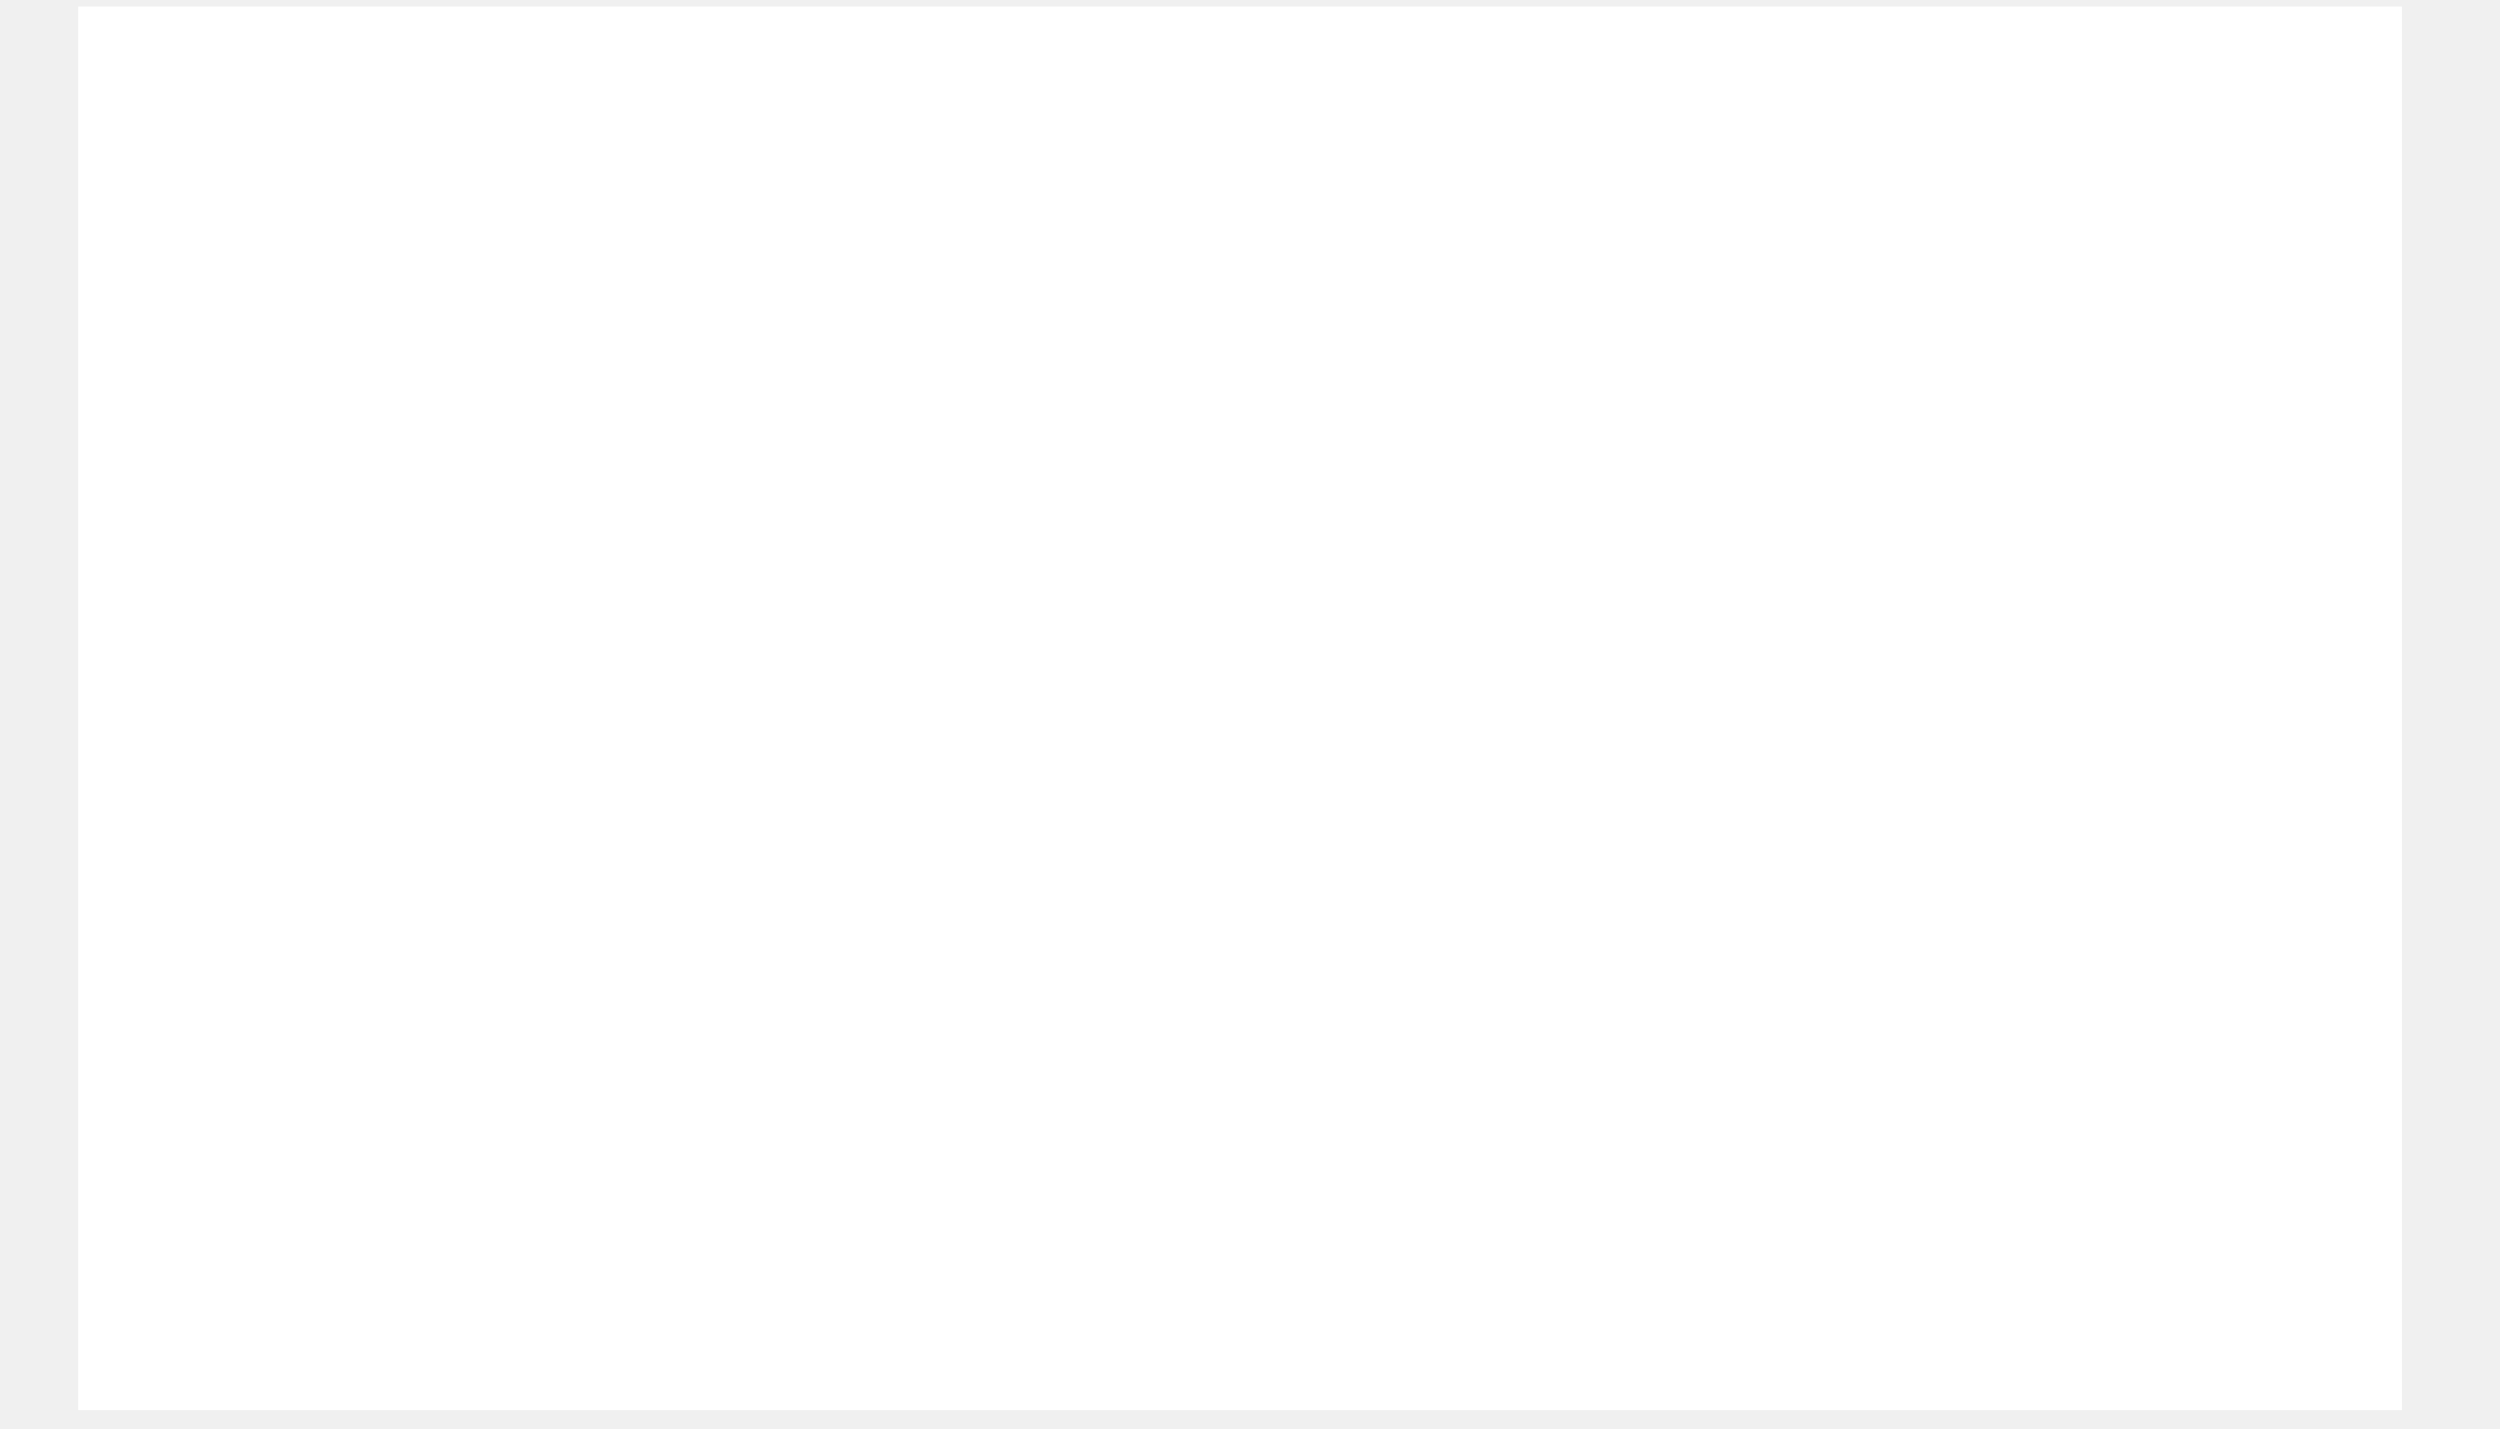
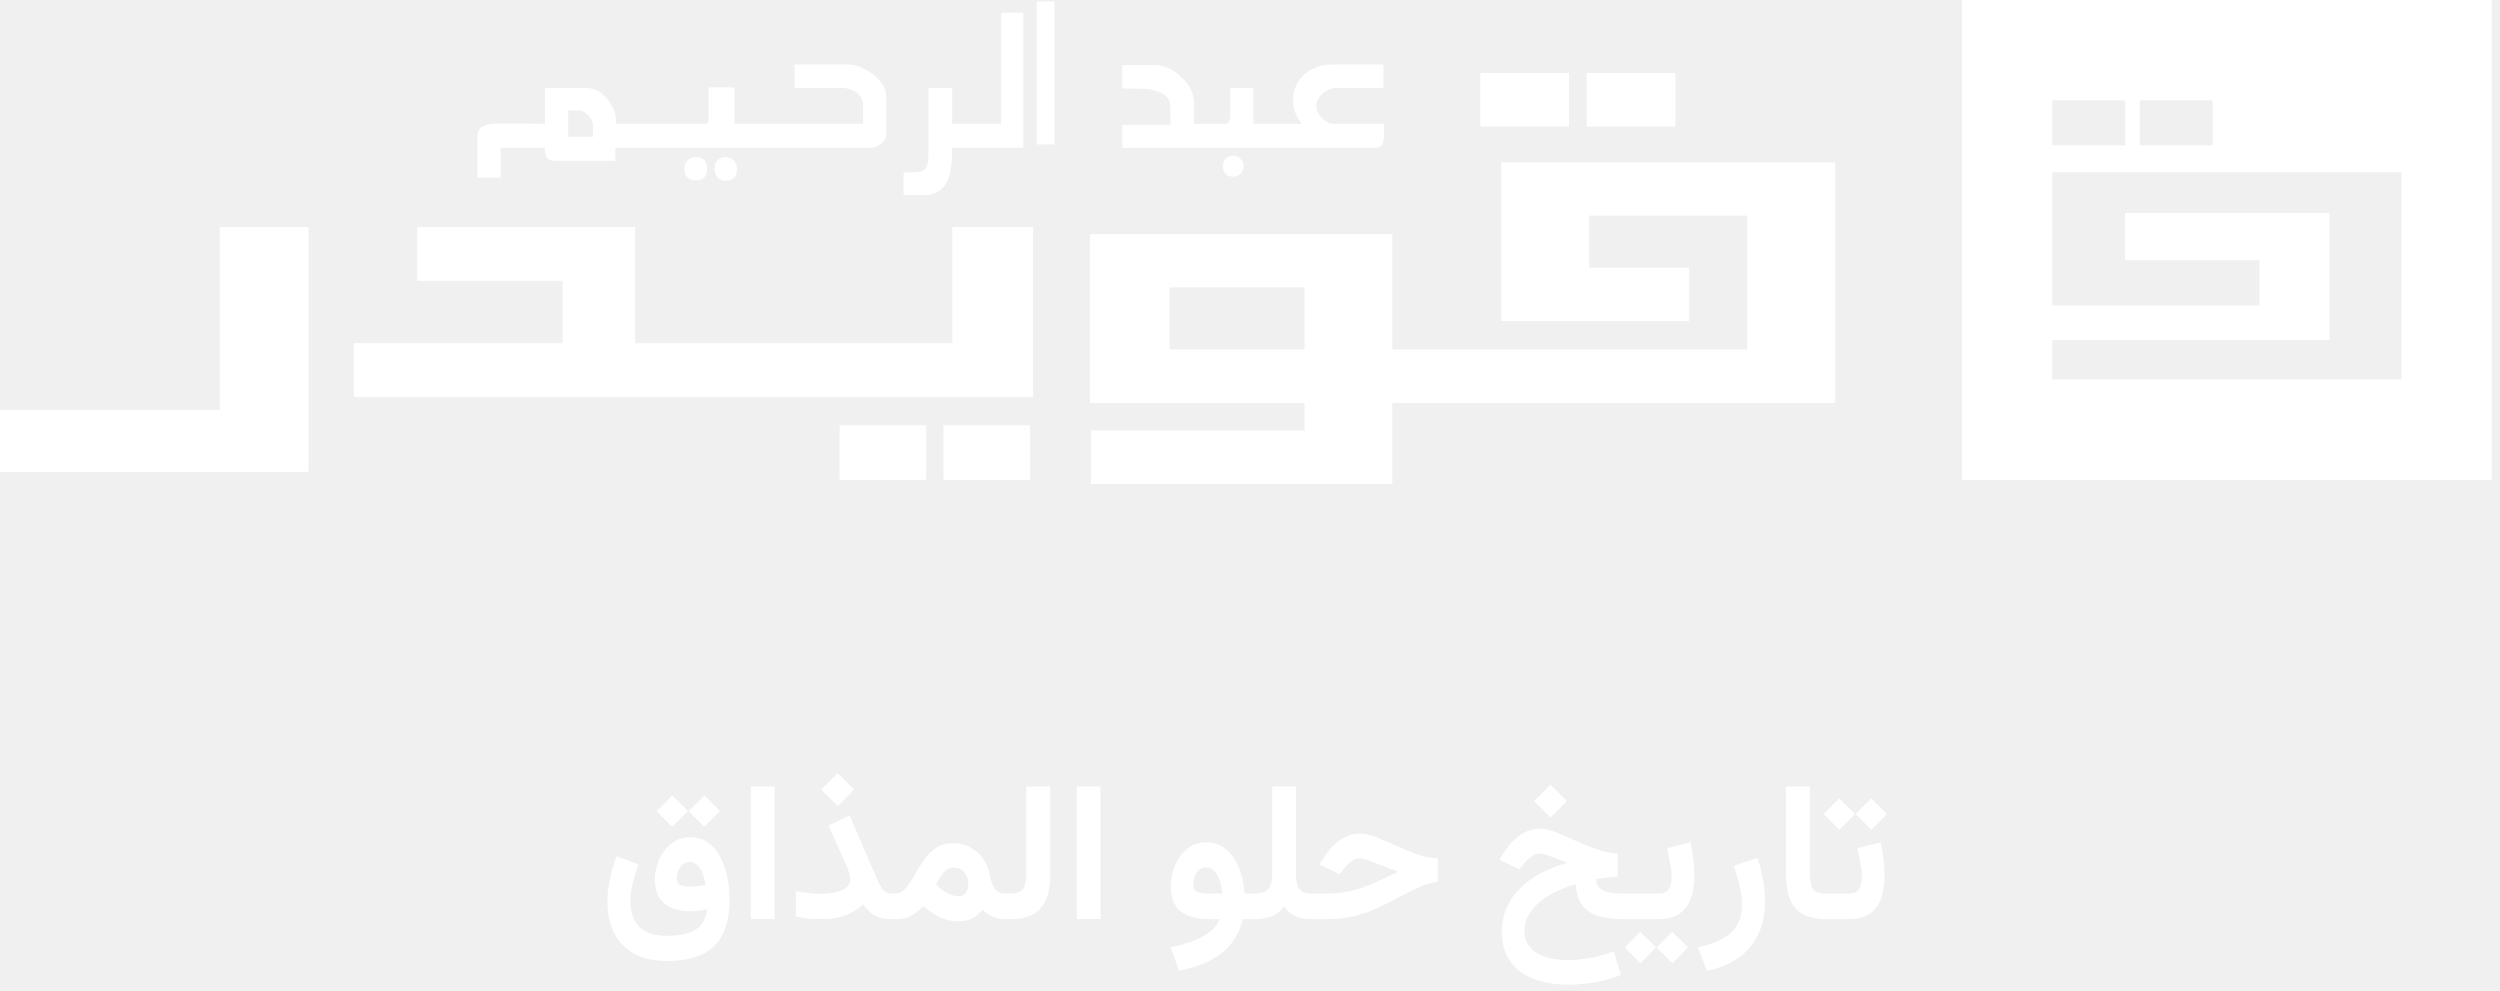
- <svg xmlns="http://www.w3.org/2000/svg" width="21" height="12" viewBox="0 0 21 12" fill="none">
-   <path id="Vector" fill-rule="evenodd" clip-rule="evenodd" d="M0.657 11.845H20.176V0.055H0.657V11.845Z" fill="white" />
+ <svg xmlns="http://www.w3.org/2000/svg" width="550" height="218" viewBox="0 0 550 218" fill="none">
+   <g clip-path="url(#clip0_8548_5751)">
+     <path fill-rule="evenodd" clip-rule="evenodd" d="M325.657 27.845H345.176V16.055H325.657V27.845Z" fill="white" />
+     <path fill-rule="evenodd" clip-rule="evenodd" d="M349.081 27.845H368.598V16.055H349.081V27.845Z" fill="white" />
+     <path fill-rule="evenodd" clip-rule="evenodd" d="M257.312 76.886H287V63.227H257.312V76.886ZM330.289 35.709V36.952V47.437V58.887V70.63H371.643V58.887H349.61V47.432H384.417V57.382V69.129V76.885H306.315V63.231V51.498H257.312H239.78V76.88V88.643H257.312H287V94.705H240.014V106.448H306.315V104.923V94.705V88.643H384.417H403.732V76.88V69.129V57.382V47.437V36.972V35.709H330.289Z" fill="white" />
+     <path fill-rule="evenodd" clip-rule="evenodd" d="M228.067 31.776H231.972V0.336H228.067V31.776Z" fill="white" />
+     <path fill-rule="evenodd" clip-rule="evenodd" d="M269.732 34.849C269.28 35.324 269.052 35.874 269.052 36.519C269.052 38.075 269.801 38.865 271.317 38.865C271.967 38.865 272.492 38.63 272.91 38.175C273.352 37.76 273.578 37.23 273.578 36.579C273.578 35.974 273.352 35.419 272.91 34.919C272.492 34.464 271.977 34.228 271.378 34.228C270.738 34.228 270.182 34.444 269.732 34.849Z" fill="white" />
+     <path fill-rule="evenodd" clip-rule="evenodd" d="M269.506 32.51H281.188H282.671H302.592C303.836 32.51 304.466 31.624 304.466 29.889V27.243H293.392C292.525 27.243 291.671 26.817 290.838 25.982C290.005 25.147 289.579 24.287 289.579 23.406C289.579 22.341 290.046 21.411 290.952 20.615C291.905 19.76 292.901 19.345 293.973 19.345H304.341V14.188H293.168C290.789 14.188 288.756 14.888 287.1 16.259C285.354 17.744 284.486 19.67 284.486 22.031C284.486 23.947 285.116 25.687 286.411 27.243H282.671H281.188H275.739V19.345H270.637V25.707C270.563 26.738 270.225 27.243 269.506 27.243H266.889H262.688V22.611C262.688 20.54 261.751 18.66 259.857 16.944C257.997 15.188 256.049 14.308 254.01 14.308H246.919V19.46C250.169 19.46 252.226 19.54 253.098 19.685C256.019 20.225 257.481 21.511 257.481 23.526V27.468H246.919V32.51H266.889H269.506Z" fill="white" />
+     <path fill-rule="evenodd" clip-rule="evenodd" d="M157.828 35.318C157.377 35.838 157.149 36.439 157.149 37.089C157.149 37.819 157.377 38.444 157.828 38.965C158.319 39.51 158.919 39.775 159.584 39.775C161.289 39.775 162.142 38.919 162.142 37.189C162.142 36.439 161.889 35.803 161.403 35.318C160.913 34.818 160.293 34.568 159.534 34.568C158.884 34.568 158.319 34.818 157.828 35.318Z" fill="white" />
+     <path fill-rule="evenodd" clip-rule="evenodd" d="M124.987 24.266H127.313C127.962 24.266 128.642 24.626 129.361 25.356C130.079 26.072 130.437 26.767 130.437 27.402L130.486 30.103H124.987V24.266ZM110.141 32.505H119.761C119.964 33.725 120.128 34.461 120.287 34.686C120.589 35.151 121.303 35.381 122.424 35.381H135.376V32.505H147.044H148.854H167.077H169.189H191.533C192.292 32.505 193.05 32.22 193.804 31.66C194.602 31.039 194.989 30.354 194.989 29.579V21.341C194.989 19.515 193.988 17.835 191.989 16.309C190.125 14.889 188.265 14.183 186.436 14.183H174.792V19.345H185.181C186.391 19.345 187.457 19.68 188.419 20.366C189.391 21.051 189.882 21.991 189.882 23.182V27.243H169.189H167.077H161.563V19.225H155.895V26.328C155.826 26.948 155.573 27.243 155.156 27.243H148.854H147.044H135.544C135.659 25.608 135.158 23.952 134.012 22.316C132.639 20.346 130.908 19.345 128.786 19.345H119.88V27.243C117.564 27.178 108.911 27.143 108.782 27.188C107.389 27.268 106.293 27.638 105.5 28.338C105.202 28.944 105.034 29.329 105.034 29.479V39.082H110.141V32.505Z" fill="white" />
+     <path fill-rule="evenodd" clip-rule="evenodd" d="M220.244 27.24H215.486H213.675H209.475V19.343H204.243V34.283C204.243 36.154 203.787 37.279 202.88 37.659C202.503 37.849 201.144 37.944 198.794 37.944V42.921H203.163C205.855 42.921 207.676 41.735 208.617 39.375C209.183 37.929 209.475 35.633 209.475 32.507H213.675H215.486H225.135V2.792H220.244V27.24Z" fill="white" />
+     <path fill-rule="evenodd" clip-rule="evenodd" d="M151.295 35.258C150.804 35.708 150.561 36.299 150.561 37.029C150.561 38.789 151.419 39.665 153.125 39.665C154.736 39.665 155.555 38.849 155.555 37.194C155.555 35.438 154.736 34.568 153.125 34.568C152.396 34.568 151.801 34.808 151.295 35.258Z" fill="white" />
+     <path fill-rule="evenodd" clip-rule="evenodd" d="M209.513 75.502H139.711V49.943H138.709H123.739H91.775V61.797H123.739V75.502L77.836 75.492V87.371H123.739H139.711H209.513H227.28V49.943H209.513V75.502Z" fill="white" />
+     <path fill-rule="evenodd" clip-rule="evenodd" d="M48.347 90.177H0V103.817H48.347H66.213H67.879V49.948H48.347V90.177Z" fill="white" />
+     <path fill-rule="evenodd" clip-rule="evenodd" d="M184.715 105.563H203.761V93.578H184.715V105.563Z" fill="white" />
+     <path fill-rule="evenodd" clip-rule="evenodd" d="M207.55 105.563H226.61V93.578H207.55V105.563Z" fill="white" />
+     <path fill-rule="evenodd" clip-rule="evenodd" d="M528.34 46.84V74.8V83.469H512.478H451.499V74.8H512.478V46.84H467.506V57.259H497.065V67.223H467.506H451.499V57.259V46.84V37.902H467.506H512.478H528.34V46.84ZM451.499 31.967H467.547V22.078H451.499V31.967ZM470.745 31.967H486.782V22.078H470.745V31.967ZM431.646 105.567H548.195V-6.10352e-05H431.646V105.567Z" fill="white" />
+     <path d="M154.955 175.005L158.401 178.431L154.955 181.899L151.508 178.431L154.955 175.005ZM147.895 175.005L151.383 178.431L147.895 181.899L144.49 178.431L147.895 175.005ZM146.746 211.417C143.752 211.417 141.28 210.847 139.331 209.706C137.395 208.577 135.961 207.039 135.028 205.087C134.095 203.152 133.628 200.965 133.628 198.528C133.628 196.899 133.802 195.22 134.15 193.494C134.512 191.753 135.021 190.032 135.675 188.333L140.417 190.172C139.929 191.606 139.519 193.027 139.184 194.434C138.85 195.826 138.683 197.136 138.683 198.361C138.683 199.726 138.934 200.979 139.435 202.121C139.95 203.264 140.793 204.176 141.963 204.859C143.146 205.541 144.74 205.882 146.746 205.882C148.709 205.882 150.317 205.66 151.571 205.213C152.824 204.781 153.771 204.127 154.411 203.25C155.066 202.386 155.449 201.321 155.56 200.053C155.017 200.179 154.446 200.283 153.847 200.367C153.263 200.436 152.643 200.471 151.988 200.471C149.51 200.471 147.567 199.9 146.161 198.758C144.768 197.616 144.072 195.847 144.072 193.452C144.072 192.421 144.239 191.37 144.573 190.297C144.908 189.211 145.402 188.208 146.056 187.289C146.711 186.37 147.519 185.625 148.479 185.053C149.454 184.482 150.561 184.197 151.8 184.197C153.36 184.197 154.69 184.594 155.79 185.388C156.89 186.168 157.788 187.226 158.485 188.563C159.181 189.886 159.689 191.37 160.009 193.013C160.33 194.642 160.49 196.307 160.49 198.006C160.49 202.574 159.362 205.951 157.106 208.139C154.864 210.325 151.411 211.417 146.746 211.417ZM151.884 195.06C152.441 195.06 152.998 195.025 153.555 194.956C154.126 194.886 154.683 194.789 155.226 194.663C155.143 194.12 155.017 193.556 154.85 192.971C154.683 192.372 154.46 191.822 154.182 191.321C153.903 190.819 153.562 190.415 153.158 190.109C152.768 189.789 152.302 189.629 151.759 189.629C151.146 189.629 150.624 189.817 150.192 190.193C149.76 190.569 149.433 191.035 149.21 191.592C149.001 192.136 148.897 192.686 148.897 193.243C148.897 194.023 149.176 194.524 149.733 194.747C150.304 194.956 151.021 195.06 151.884 195.06ZM170.411 173.02V202.184H165.189V173.02H170.411ZM184.302 170.095L187.915 173.71L184.302 177.324L180.688 173.71L184.302 170.095ZM187.059 193.452C187.059 193.104 186.975 192.644 186.808 192.073C186.655 191.502 186.488 191.021 186.307 190.631L182.275 181.627L186.913 179.392L192.009 191.216C192.469 192.289 192.879 193.229 193.241 194.037C193.603 194.844 194 195.471 194.432 195.917C194.864 196.363 195.407 196.585 196.061 196.585H196.938V202.205H196.061C195.003 202.205 194.098 202.073 193.346 201.808C192.608 201.53 191.953 201.147 191.382 200.659C190.826 200.172 190.303 199.601 189.816 198.946C189.134 199.642 188.347 200.234 187.456 200.722C186.578 201.209 185.583 201.578 184.469 201.829C183.355 202.066 182.094 202.184 180.688 202.184C179.518 202.184 178.509 202.142 177.659 202.059C176.824 201.975 175.974 201.829 175.111 201.62V196.021C175.974 196.216 176.866 196.369 177.785 196.481C178.704 196.592 179.567 196.648 180.375 196.648C181.531 196.648 182.617 196.55 183.633 196.355C184.65 196.147 185.471 195.812 186.098 195.353C186.738 194.879 187.059 194.246 187.059 193.452ZM197.022 202.205H196.103L196.124 196.585H196.918C197.656 196.585 198.303 196.321 198.86 195.791C199.417 195.262 199.953 194.58 200.468 193.744C200.984 192.895 201.513 192.003 202.056 191.07C202.613 190.123 203.233 189.225 203.916 188.375C204.598 187.526 205.398 186.836 206.317 186.307C207.236 185.778 208.33 185.513 209.597 185.513C211.155 185.513 212.5 185.84 213.628 186.495C214.769 187.136 215.696 188.013 216.407 189.127C217.13 190.227 217.611 191.46 217.847 192.825C218.014 193.744 218.25 194.482 218.558 195.039C218.863 195.597 219.218 195.993 219.623 196.23C220.041 196.467 220.473 196.585 220.917 196.585H221.461V202.205H220.896C220.006 202.205 219.128 202.003 218.264 201.599C217.401 201.195 216.712 200.687 216.197 200.074C215.514 200.965 214.742 201.627 213.879 202.059C213.029 202.477 211.992 202.686 210.766 202.686C209.805 202.686 208.894 202.546 208.03 202.268C207.167 201.989 206.323 201.599 205.502 201.098C204.696 200.596 203.881 200.018 203.059 199.364C202.543 199.907 202.021 200.395 201.492 200.826C200.963 201.244 200.35 201.578 199.654 201.829C198.958 202.08 198.08 202.205 197.022 202.205ZM209.764 190.861C209.165 190.861 208.621 191.063 208.134 191.467C207.662 191.871 207.236 192.365 206.861 192.95C206.498 193.521 206.191 194.078 205.94 194.622C206.372 195.025 206.79 195.381 207.195 195.687C207.598 195.993 207.981 196.244 208.344 196.439C208.831 196.704 209.277 196.892 209.68 197.003C210.098 197.115 210.467 197.17 210.786 197.17C211.581 197.17 212.151 196.906 212.5 196.376C212.862 195.847 213.043 195.207 213.043 194.454C213.043 193.466 212.75 192.623 212.166 191.927C211.581 191.216 210.78 190.861 209.764 190.861ZM220.625 196.585H222.233C223.738 196.585 224.706 196.223 225.137 195.499C225.569 194.761 225.785 193.695 225.785 192.303V173.02H231.026V192.7C231.026 195.833 230.332 198.201 228.938 199.802C227.559 201.404 225.319 202.205 222.212 202.205H220.625V196.585ZM242.098 173.02V202.184H236.875V173.02H242.098ZM265.344 185.304C266.626 185.304 267.768 185.597 268.771 186.182C269.773 186.766 270.631 187.574 271.339 188.605C272.05 189.636 272.615 190.833 273.032 192.198C273.45 193.563 273.7 195.025 273.784 196.585H275.538V202.205H273.407C272.92 204.225 272.099 205.979 270.944 207.469C269.787 208.974 268.263 210.227 266.369 211.23C264.475 212.246 262.156 213.021 259.413 213.548L257.512 208.41C259.337 208.047 260.993 207.575 262.484 206.99C263.988 206.417 265.249 205.729 266.265 204.92C267.282 204.113 267.964 203.208 268.312 202.205H266.098C263.311 202.205 261.195 201.627 259.747 200.471C258.298 199.315 257.575 197.47 257.575 194.935C257.575 193.904 257.736 192.832 258.056 191.718C258.376 190.59 258.856 189.545 259.496 188.584C260.152 187.609 260.959 186.822 261.92 186.223C262.894 185.61 264.037 185.304 265.344 185.304ZM266.035 196.585H268.897C268.84 195.861 268.73 195.158 268.563 194.475C268.396 193.793 268.166 193.173 267.872 192.616C267.593 192.059 267.239 191.627 266.807 191.321C266.389 191 265.888 190.84 265.304 190.84C264.607 190.84 264.051 191.063 263.633 191.509C263.228 191.941 262.943 192.456 262.776 193.055C262.609 193.654 262.525 194.211 262.525 194.726C262.525 195.506 262.839 196.014 263.466 196.251C264.092 196.474 264.949 196.585 266.035 196.585ZM279.883 192.365V173.02H285.126V192.386C285.126 193.291 285.216 194.057 285.397 194.684C285.593 195.311 285.933 195.785 286.422 196.105C286.908 196.425 287.597 196.585 288.489 196.585H289.157V202.205H288.53C287.528 202.205 286.658 202.101 285.921 201.892C285.195 201.683 284.556 201.376 283.998 200.973C283.456 200.555 282.961 200.039 282.515 199.427C282.028 200.012 281.498 200.513 280.928 200.931C280.37 201.335 279.701 201.648 278.923 201.871C278.157 202.094 277.216 202.205 276.102 202.205H274.723V196.585H275.978C276.951 196.585 277.726 196.432 278.296 196.126C278.866 195.805 279.27 195.332 279.508 194.705C279.758 194.078 279.883 193.299 279.883 192.365ZM288.343 196.585H291.893C293.301 196.585 294.608 196.481 295.821 196.272C297.045 196.063 298.257 195.757 299.455 195.353C300.667 194.935 301.934 194.427 303.256 193.828C304.58 193.229 306.042 192.546 307.643 191.78C306.584 191.39 305.602 191.021 304.698 190.673C303.806 190.311 302.999 189.998 302.274 189.733C301.565 189.454 300.958 189.239 300.457 189.085C299.956 188.918 299.581 188.835 299.33 188.835C298.55 188.835 297.853 189.071 297.24 189.545C296.627 190.019 296.112 190.527 295.694 191.07L294.692 192.323L290.306 190.193L291.121 188.856C292.081 187.282 293.238 185.98 294.588 184.949C295.953 183.904 297.54 183.382 299.351 183.382C300.117 183.382 301.007 183.563 302.023 183.925C303.04 184.274 304.14 184.719 305.323 185.262C306.509 185.792 307.727 186.328 308.98 186.871C310.247 187.414 311.5 187.874 312.74 188.25C313.993 188.612 315.183 188.807 316.311 188.835V193.974C315.35 194.113 314.425 194.343 313.533 194.663C312.657 194.97 311.716 195.374 310.713 195.875C309.711 196.376 308.548 196.982 307.226 197.693C305.443 198.64 303.765 199.454 302.19 200.137C300.618 200.805 299.002 201.321 297.344 201.683C295.702 202.031 293.863 202.205 291.83 202.205H288.343V196.585ZM341.104 172.644L344.718 176.258L341.104 179.872L337.49 176.258L341.104 172.644ZM330.409 204.942C330.409 202.992 330.78 201.209 331.518 199.594C332.255 197.964 333.28 196.523 334.587 195.269C335.897 194.002 337.421 192.916 339.163 192.01C340.902 191.105 342.776 190.381 344.781 189.837C343.862 189.447 343.006 189.099 342.212 188.793C341.432 188.486 340.764 188.243 340.206 188.062C339.664 187.867 339.252 187.769 338.975 187.769C338.195 187.769 337.484 188.006 336.844 188.48C336.217 188.953 335.687 189.462 335.256 190.005L334.253 191.279L329.888 189.127L330.682 187.811C331.656 186.223 332.825 184.914 334.19 183.884C335.569 182.839 337.17 182.317 338.996 182.317C339.747 182.317 340.631 182.498 341.648 182.86C342.664 183.222 343.764 183.675 344.948 184.218C346.131 184.747 347.349 185.283 348.604 185.826C349.857 186.356 351.104 186.808 352.342 187.184C353.581 187.546 354.772 187.741 355.913 187.769L355.893 192.846C355.184 192.901 354.369 192.978 353.448 193.076C352.53 193.173 351.764 193.284 351.153 193.41C351.193 194.273 351.452 194.935 351.925 195.395C352.411 195.854 353.102 196.168 353.992 196.335C354.884 196.502 355.956 196.585 357.209 196.585H358.901V202.205H357.272C355.127 202.205 353.281 201.982 351.737 201.536C350.205 201.091 349.008 200.311 348.144 199.197C347.28 198.083 346.785 196.516 346.661 194.496C344.948 194.998 343.396 195.603 342.002 196.314C340.625 197.024 339.442 197.818 338.452 198.695C337.464 199.573 336.704 200.527 336.174 201.557C335.647 202.574 335.382 203.654 335.382 204.796C335.382 206.189 335.779 207.359 336.571 208.306C337.366 209.266 338.472 209.991 339.894 210.478C341.314 210.965 342.949 211.209 344.801 211.209C346.681 211.209 348.498 211.028 350.254 210.665C352.022 210.305 353.609 209.838 355.017 209.266L356.583 214.49C354.787 215.227 352.886 215.771 350.88 216.119C348.875 216.466 346.891 216.641 344.927 216.641C342.909 216.641 341.02 216.419 339.266 215.973C337.513 215.541 335.973 214.85 334.651 213.905C333.328 212.972 332.29 211.766 331.538 210.291C330.786 208.813 330.409 207.031 330.409 204.942ZM358.044 196.585H361.951V202.205H358.044V196.585ZM364.833 202.205H361.491V196.585H364.833C365.962 196.585 366.728 196.244 367.131 195.562C367.549 194.879 367.756 194.009 367.756 192.95C367.756 192.017 367.646 191 367.422 189.9C367.215 188.786 366.999 187.693 366.775 186.62L371.894 185.304C372.158 186.572 372.366 187.832 372.519 189.085C372.672 190.325 372.749 191.509 372.749 192.637C372.749 194.461 372.505 196.098 372.018 197.546C371.531 198.981 370.71 200.116 369.553 200.952C368.398 201.787 366.823 202.205 364.833 202.205ZM367.923 205.004L371.37 208.43L367.923 211.898L364.479 208.43L367.923 205.004ZM360.865 205.004L364.353 208.43L360.865 211.898L357.459 208.43L360.865 205.004ZM375.528 213.571L373.564 208.43C375.626 207.972 377.373 207.359 378.807 206.593C380.256 205.841 381.356 204.845 382.107 203.605C382.859 202.365 383.236 200.819 383.236 198.967C383.236 197.713 383.046 196.321 382.672 194.789C382.309 193.257 381.898 191.815 381.439 190.464L386.64 188.751C387.184 190.255 387.593 191.85 387.872 193.535C388.151 195.22 388.29 196.836 388.29 198.382C388.29 201.195 387.774 203.639 386.744 205.715C385.713 207.803 384.244 209.502 382.338 210.812C380.429 212.122 378.16 213.041 375.528 213.571ZM392.926 173.02H398.169V192.282C398.169 193.856 398.406 194.97 398.88 195.624C399.367 196.265 400.3 196.585 401.679 196.585H402.201V202.205H401.679C398.656 202.205 396.442 201.418 395.036 199.844C393.631 198.271 392.926 195.882 392.926 192.679V173.02ZM401.386 196.585H403.83V202.205H401.386V196.585ZM411.683 175.652L415.13 179.079L411.683 182.546L408.236 179.079L411.683 175.652ZM404.625 175.652L408.112 179.079L404.625 182.546L401.219 179.079L404.625 175.652ZM406.692 202.205H403.35V196.585H406.692C407.819 196.585 408.585 196.244 408.99 195.562C409.408 194.879 409.616 194.009 409.616 192.95C409.616 192.017 409.506 191 409.281 189.9C409.074 188.786 408.858 187.693 408.634 186.62L413.751 185.304C414.016 186.572 414.225 187.832 414.378 189.085C414.531 190.325 414.608 191.509 414.608 192.637C414.608 194.461 414.364 196.098 413.877 197.546C413.39 198.981 412.567 200.116 411.412 200.952C410.257 201.787 408.683 202.205 406.692 202.205Z" fill="white" />
+   </g>
+   <defs>
+     <clipPath id="clip0_8548_5751">
+       <rect width="550" height="218" fill="white" />
+     </clipPath>
+   </defs>
</svg>
